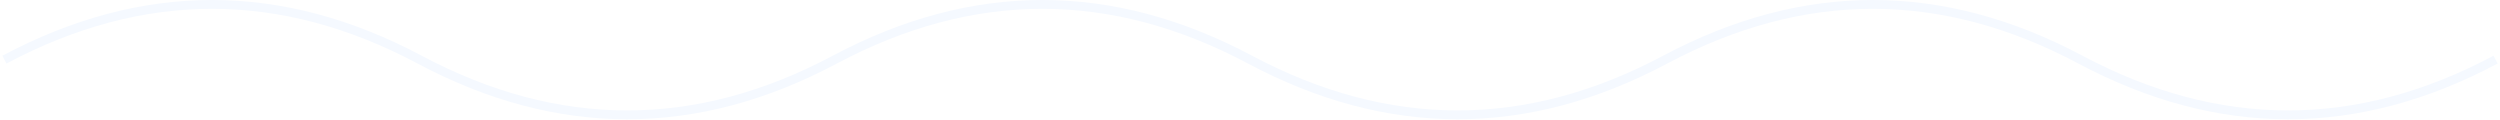
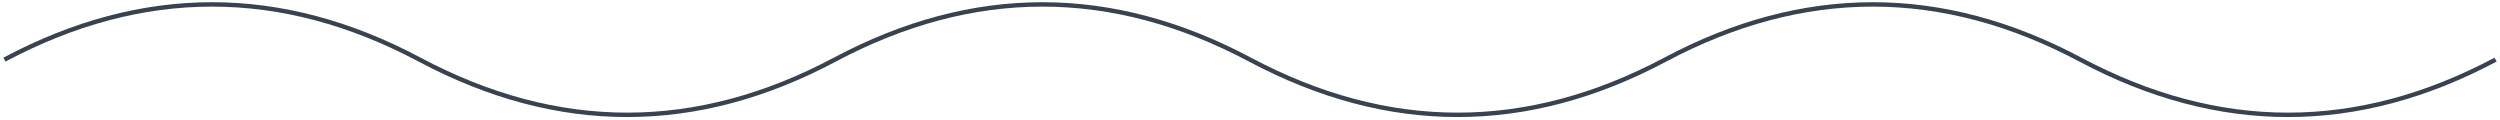
<svg xmlns="http://www.w3.org/2000/svg" width="566" height="27" viewBox="0 0 566 27" fill="none">
-   <path d="M1 13.5C32.333 -3.167 63.667 -3.167 95 13.5C126.333 30.167 157.667 30.167 189 13.5C220.333 -3.167 251.667 -3.167 283 13.5C314.333 30.167 345.667 30.167 377 13.5C408.333 -3.167 439.667 -3.167 471 13.5C502.333 30.167 533.667 30.167 565 13.5" stroke="#F5F9FF" stroke-width="2" />
+   <path d="M1 13.5C32.333 -3.167 63.667 -3.167 95 13.5C126.333 30.167 157.667 30.167 189 13.5C220.333 -3.167 251.667 -3.167 283 13.5C314.333 30.167 345.667 30.167 377 13.5C408.333 -3.167 439.667 -3.167 471 13.5C502.333 30.167 533.667 30.167 565 13.5" stroke="#394350" stroke-width="1" />
</svg>
